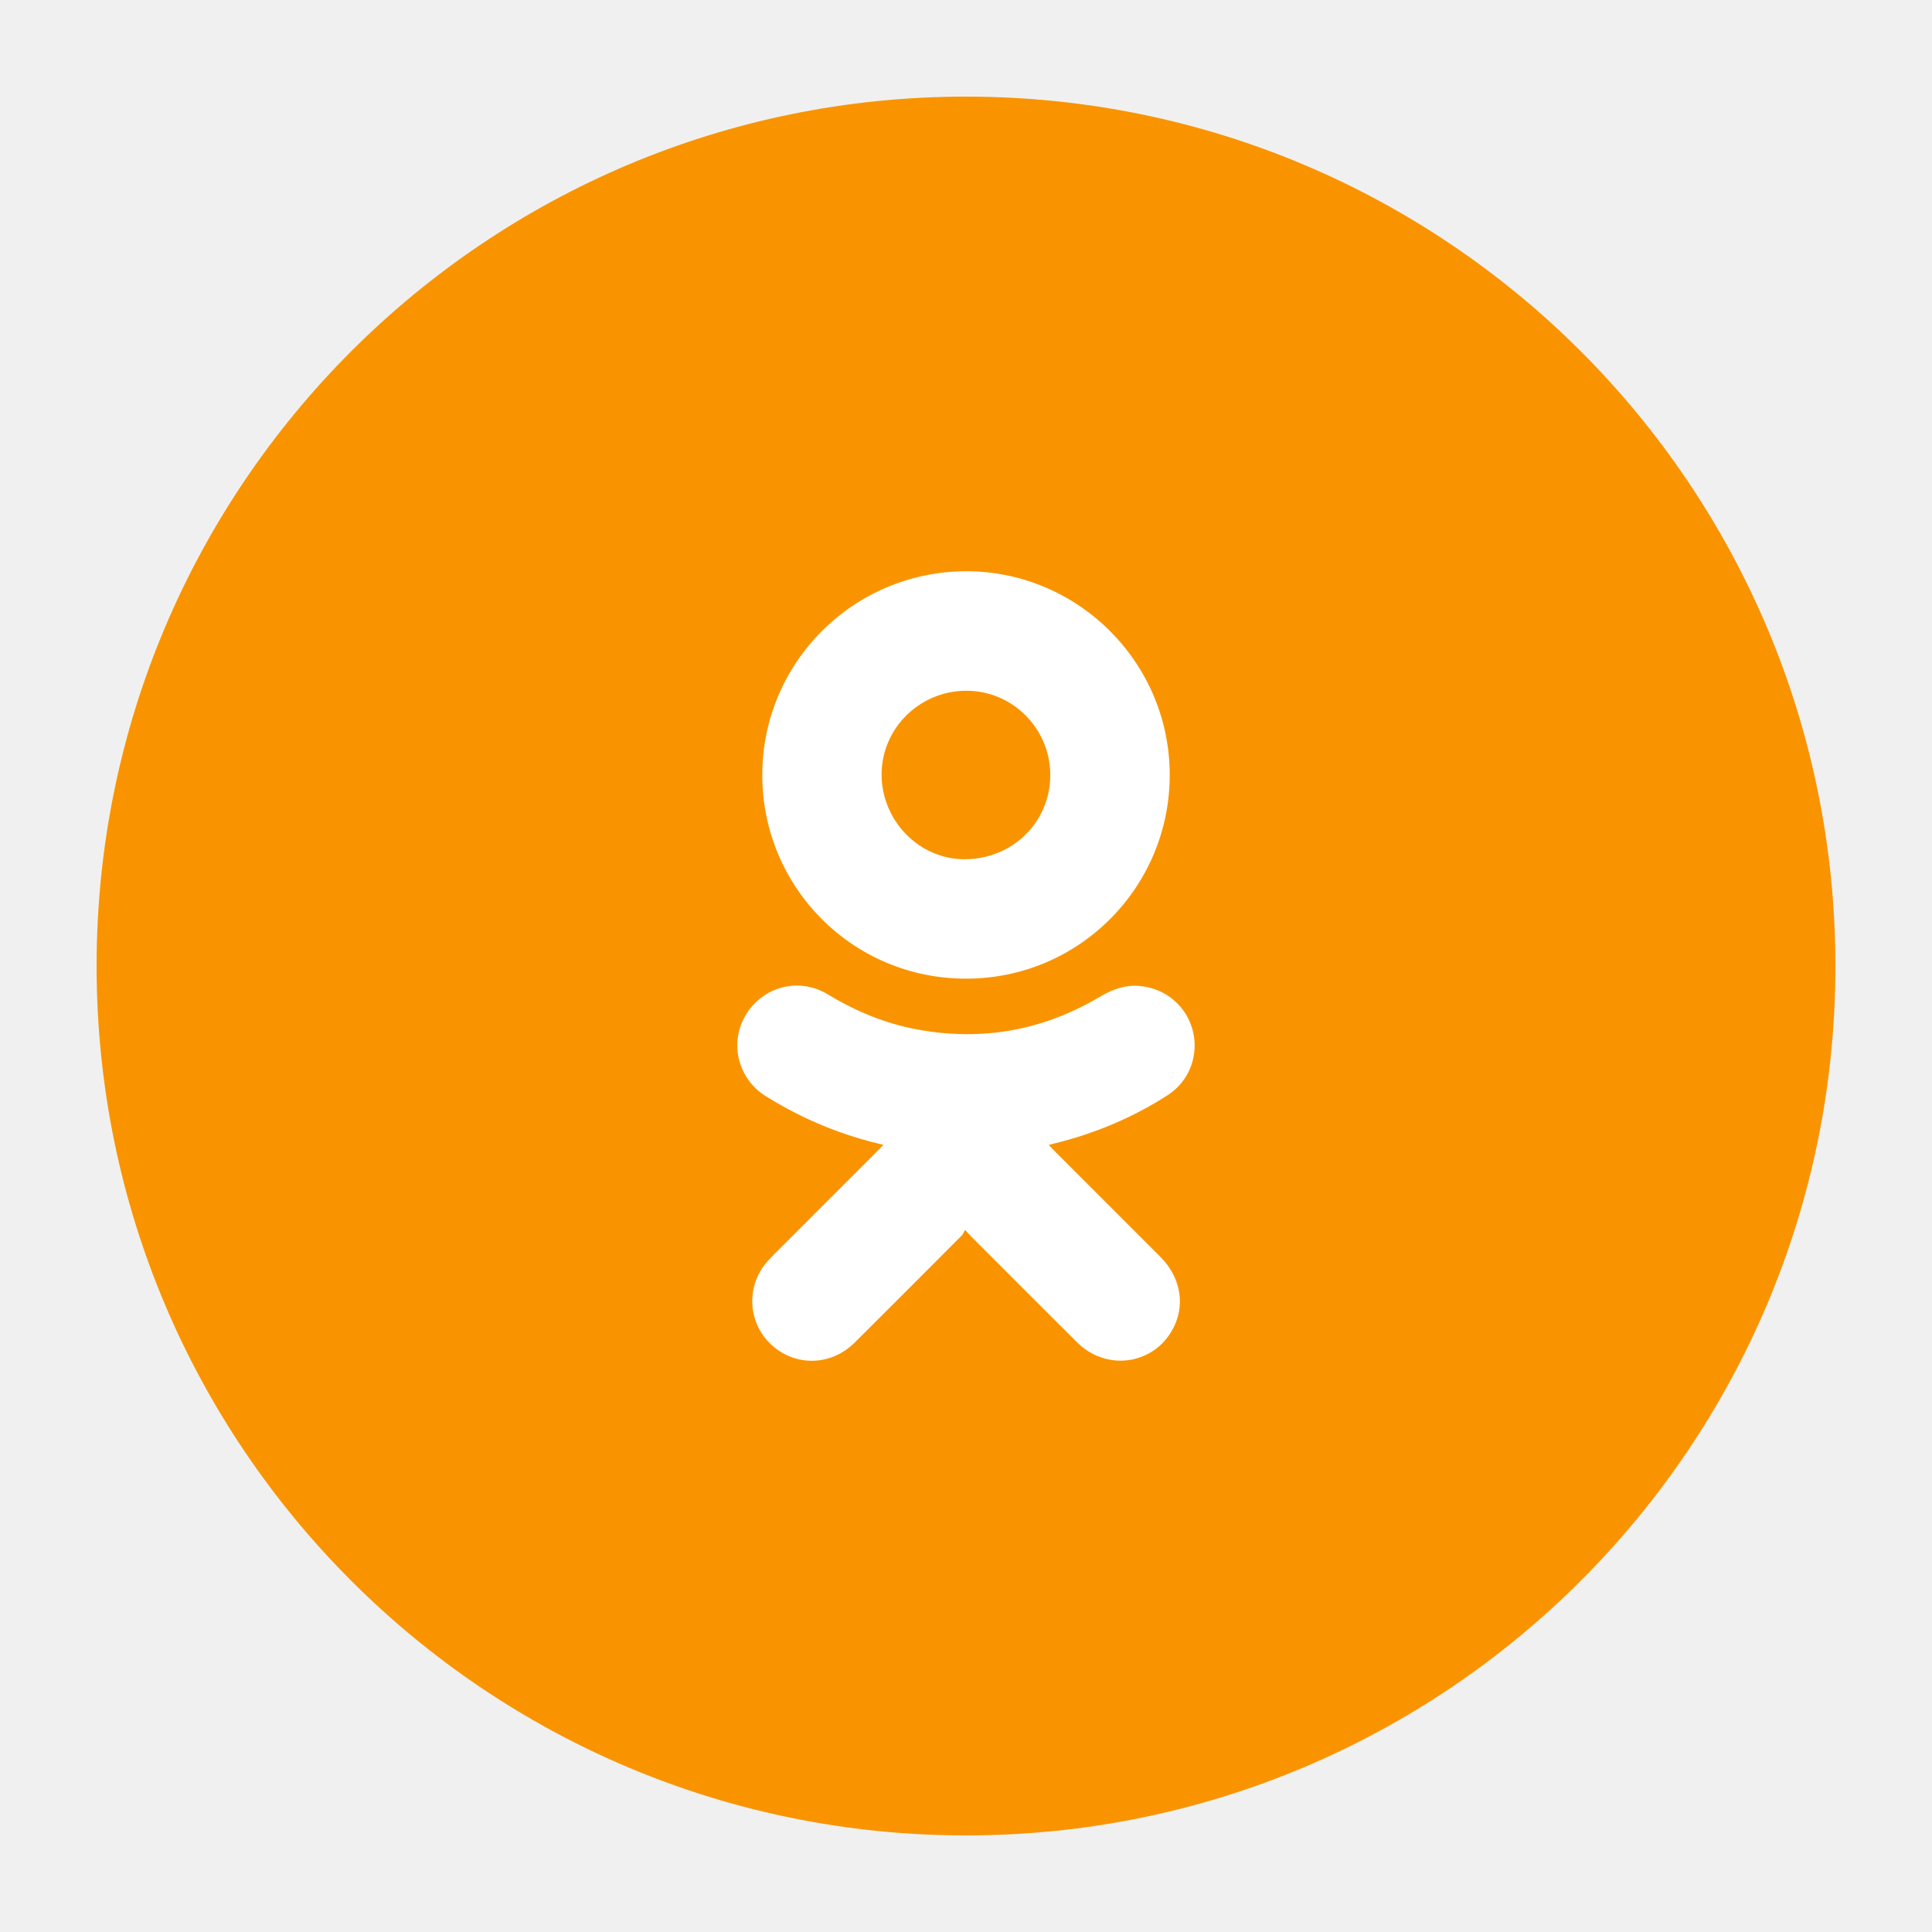
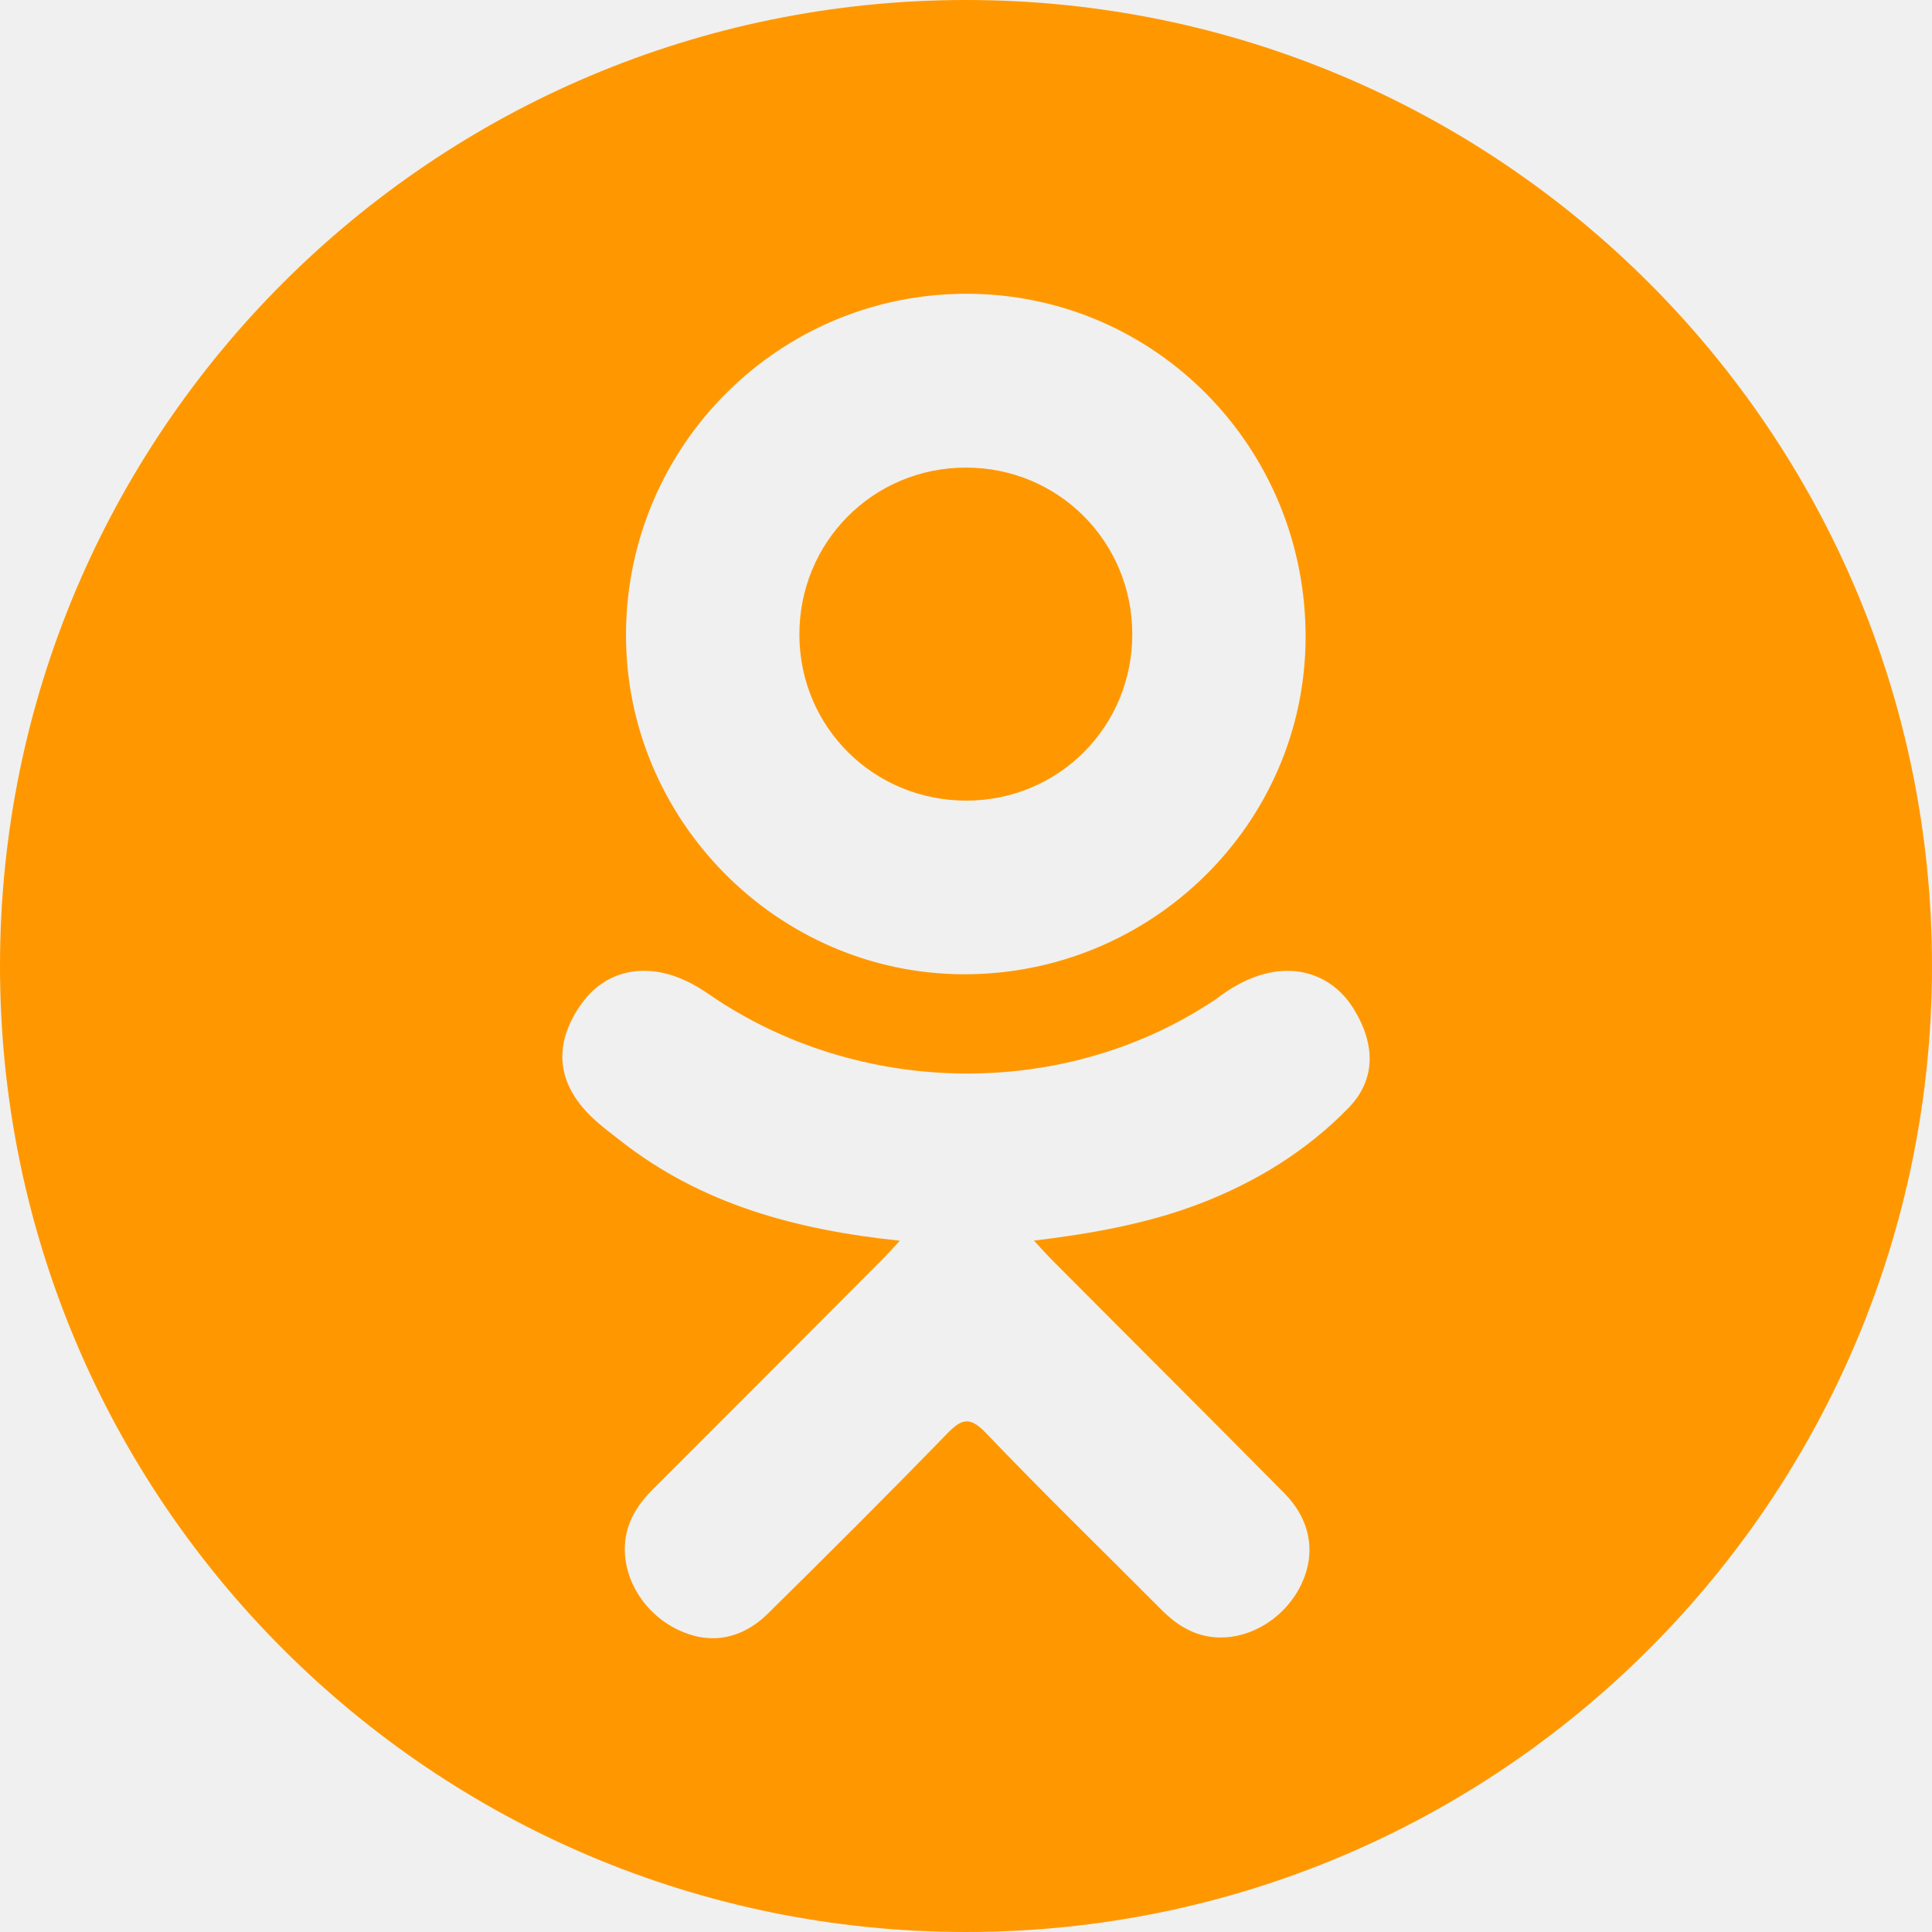
- <svg xmlns="http://www.w3.org/2000/svg" enable-background="new 0 0 100 100" height="100px" id="Layer_1" version="1.1" viewBox="0 0 100 100" width="100px" xml:space="preserve">
+ <svg xmlns="http://www.w3.org/2000/svg" version="1.1" width="512" height="512" x="0" y="0" viewBox="0 0 97.75 97.75" style="enable-background:new 0 0 512 512" xml:space="preserve" class="">
  <g>
-     <circle cx="50" cy="50.001" fill="#F99400" r="45" />
    <g>
-       <path clip-rule="evenodd" d="M45.724,59.257c-1.623-0.377-3.136-0.922-4.574-1.662    c-0.515-0.266-1.022-0.551-1.514-0.857c-1.451-0.906-1.902-2.775-1.03-4.213c0.897-1.477,2.756-1.957,4.24-1.057    c1.46,0.883,3.007,1.525,4.688,1.828c3.308,0.594,6.416,0.047,9.312-1.656c0.591-0.348,1.188-0.621,1.893-0.617    c1.367,0.008,2.564,0.883,2.961,2.184c0.399,1.311-0.098,2.73-1.259,3.477c-1.809,1.164-3.768,1.984-5.854,2.498    c-0.09,0.021-0.178,0.047-0.304,0.08c0.085,0.092,0.151,0.164,0.221,0.234c1.854,1.854,3.709,3.705,5.561,5.562    c1.083,1.086,1.311,2.576,0.592,3.818c-1.035,1.789-3.415,2.086-4.906,0.604c-1.848-1.838-3.686-3.684-5.527-5.525    c-0.066-0.066-0.128-0.137-0.275-0.297c-0.061,0.109-0.094,0.215-0.162,0.283c-1.845,1.852-3.69,3.701-5.543,5.545    c-1.271,1.268-3.212,1.26-4.442-0.004c-1.125-1.156-1.157-2.992-0.069-4.205c0.147-0.166,0.307-0.322,0.463-0.479    c1.77-1.771,3.539-3.539,5.309-5.311C45.566,59.425,45.629,59.356,45.724,59.257z" fill="#FFFFFF" fill-rule="evenodd" />
-       <path clip-rule="evenodd" d="M50.005,29.567c5.805,0,10.541,4.738,10.54,10.543    c-0.001,5.812-4.692,10.543-10.536,10.545c-5.877,0.006-10.544-4.732-10.553-10.525C39.446,34.317,44.149,29.583,50.005,29.567z     M54.362,40.12c0.002-2.402-1.941-4.361-4.331-4.367c-2.422-0.006-4.395,1.936-4.399,4.328c-0.004,2.396,1.939,4.391,4.284,4.393    C52.401,44.476,54.36,42.558,54.362,40.12z" fill="#FFFFFF" fill-rule="evenodd" />
+       <g>
+         <path d="M48.921,40.507c4.667-0.017,8.384-3.766,8.367-8.443c-0.017-4.679-3.742-8.402-8.411-8.406    c-4.708-0.005-8.468,3.787-8.432,8.508C40.48,36.826,44.239,40.524,48.921,40.507z" fill="#ff9800" data-original="#000000" style="" class="" />
+         <path d="M48.875,0C21.882,0,0,21.883,0,48.875S21.882,97.75,48.875,97.75S97.75,75.867,97.75,48.875S75.868,0,48.875,0z     M48.945,14.863c9.52,0.026,17.161,7.813,17.112,17.438c-0.048,9.403-7.814,17.024-17.318,16.992    c-9.407-0.032-17.122-7.831-17.066-17.253C31.726,22.515,39.445,14.837,48.945,14.863z M68.227,56.057    c-2.105,2.161-4.639,3.725-7.453,4.816c-2.66,1.031-5.575,1.55-8.461,1.896c0.437,0.474,0.642,0.707,0.914,0.979    c3.916,3.937,7.851,7.854,11.754,11.802c1.33,1.346,1.607,3.014,0.875,4.577c-0.799,1.71-2.592,2.834-4.351,2.713    c-1.114-0.077-1.983-0.63-2.754-1.407c-2.956-2.974-5.968-5.895-8.862-8.925c-0.845-0.882-1.249-0.714-1.994,0.052    c-2.973,3.062-5.995,6.075-9.034,9.072c-1.365,1.346-2.989,1.59-4.573,0.82c-1.683-0.814-2.753-2.533-2.671-4.262    c0.058-1.166,0.632-2.06,1.434-2.858c3.877-3.869,7.742-7.75,11.608-11.628c0.257-0.257,0.495-0.53,0.868-0.93    c-5.273-0.551-10.028-1.849-14.099-5.032c-0.506-0.396-1.027-0.778-1.487-1.222c-1.783-1.711-1.962-3.672-0.553-5.69    c1.207-1.728,3.231-2.19,5.336-1.197c0.408,0.191,0.796,0.433,1.168,0.689c7.586,5.213,18.008,5.356,25.624,0.233    c0.754-0.576,1.561-1.05,2.496-1.289c1.816-0.468,3.512,0.201,4.486,1.791C69.613,52.874,69.6,54.646,68.227,56.057z" fill="#ff9800" data-original="#000000" style="" class="" />
+       </g>
    </g>
+     <g>
+ </g>
+     <g>
+ </g>
+     <g>
+ </g>
+     <g>
+ </g>
+     <g>
+ </g>
+     <g>
+ </g>
+     <g>
+ </g>
+     <g>
+ </g>
+     <g>
+ </g>
+     <g>
+ </g>
+     <g>
+ </g>
+     <g>
+ </g>
+     <g>
+ </g>
+     <g>
+ </g>
+     <g>
+ </g>
  </g>
</svg>
